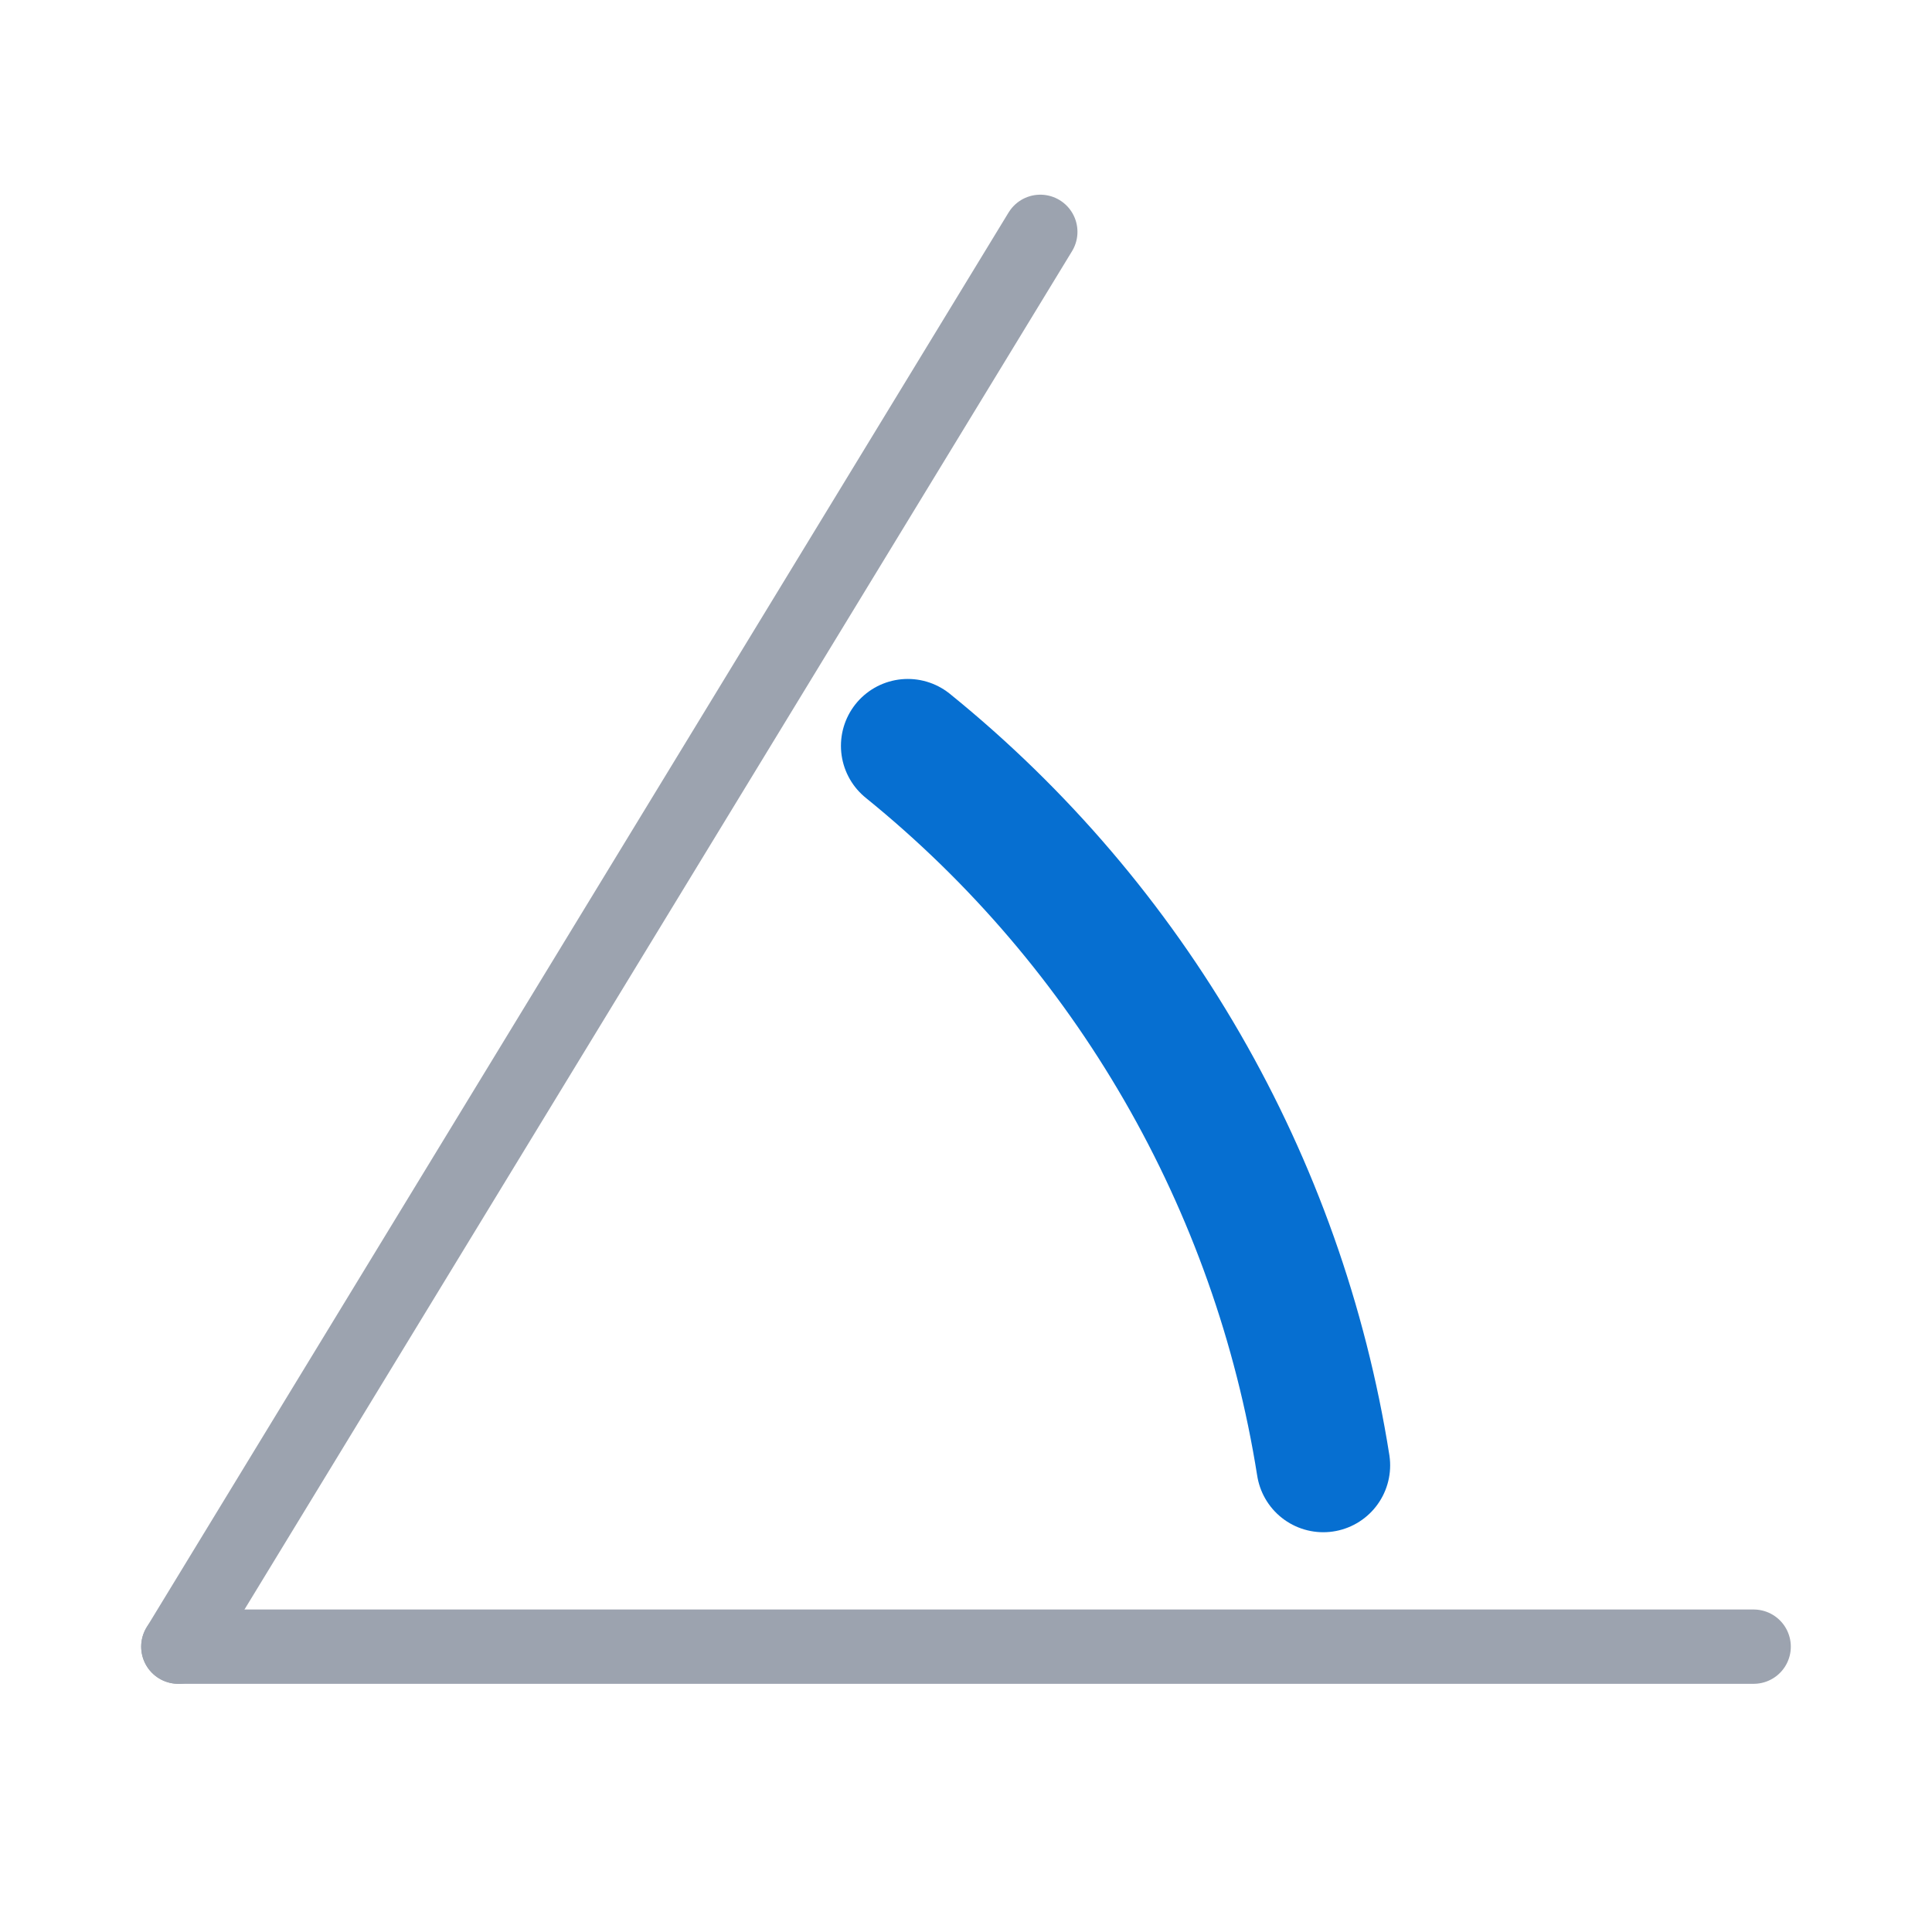
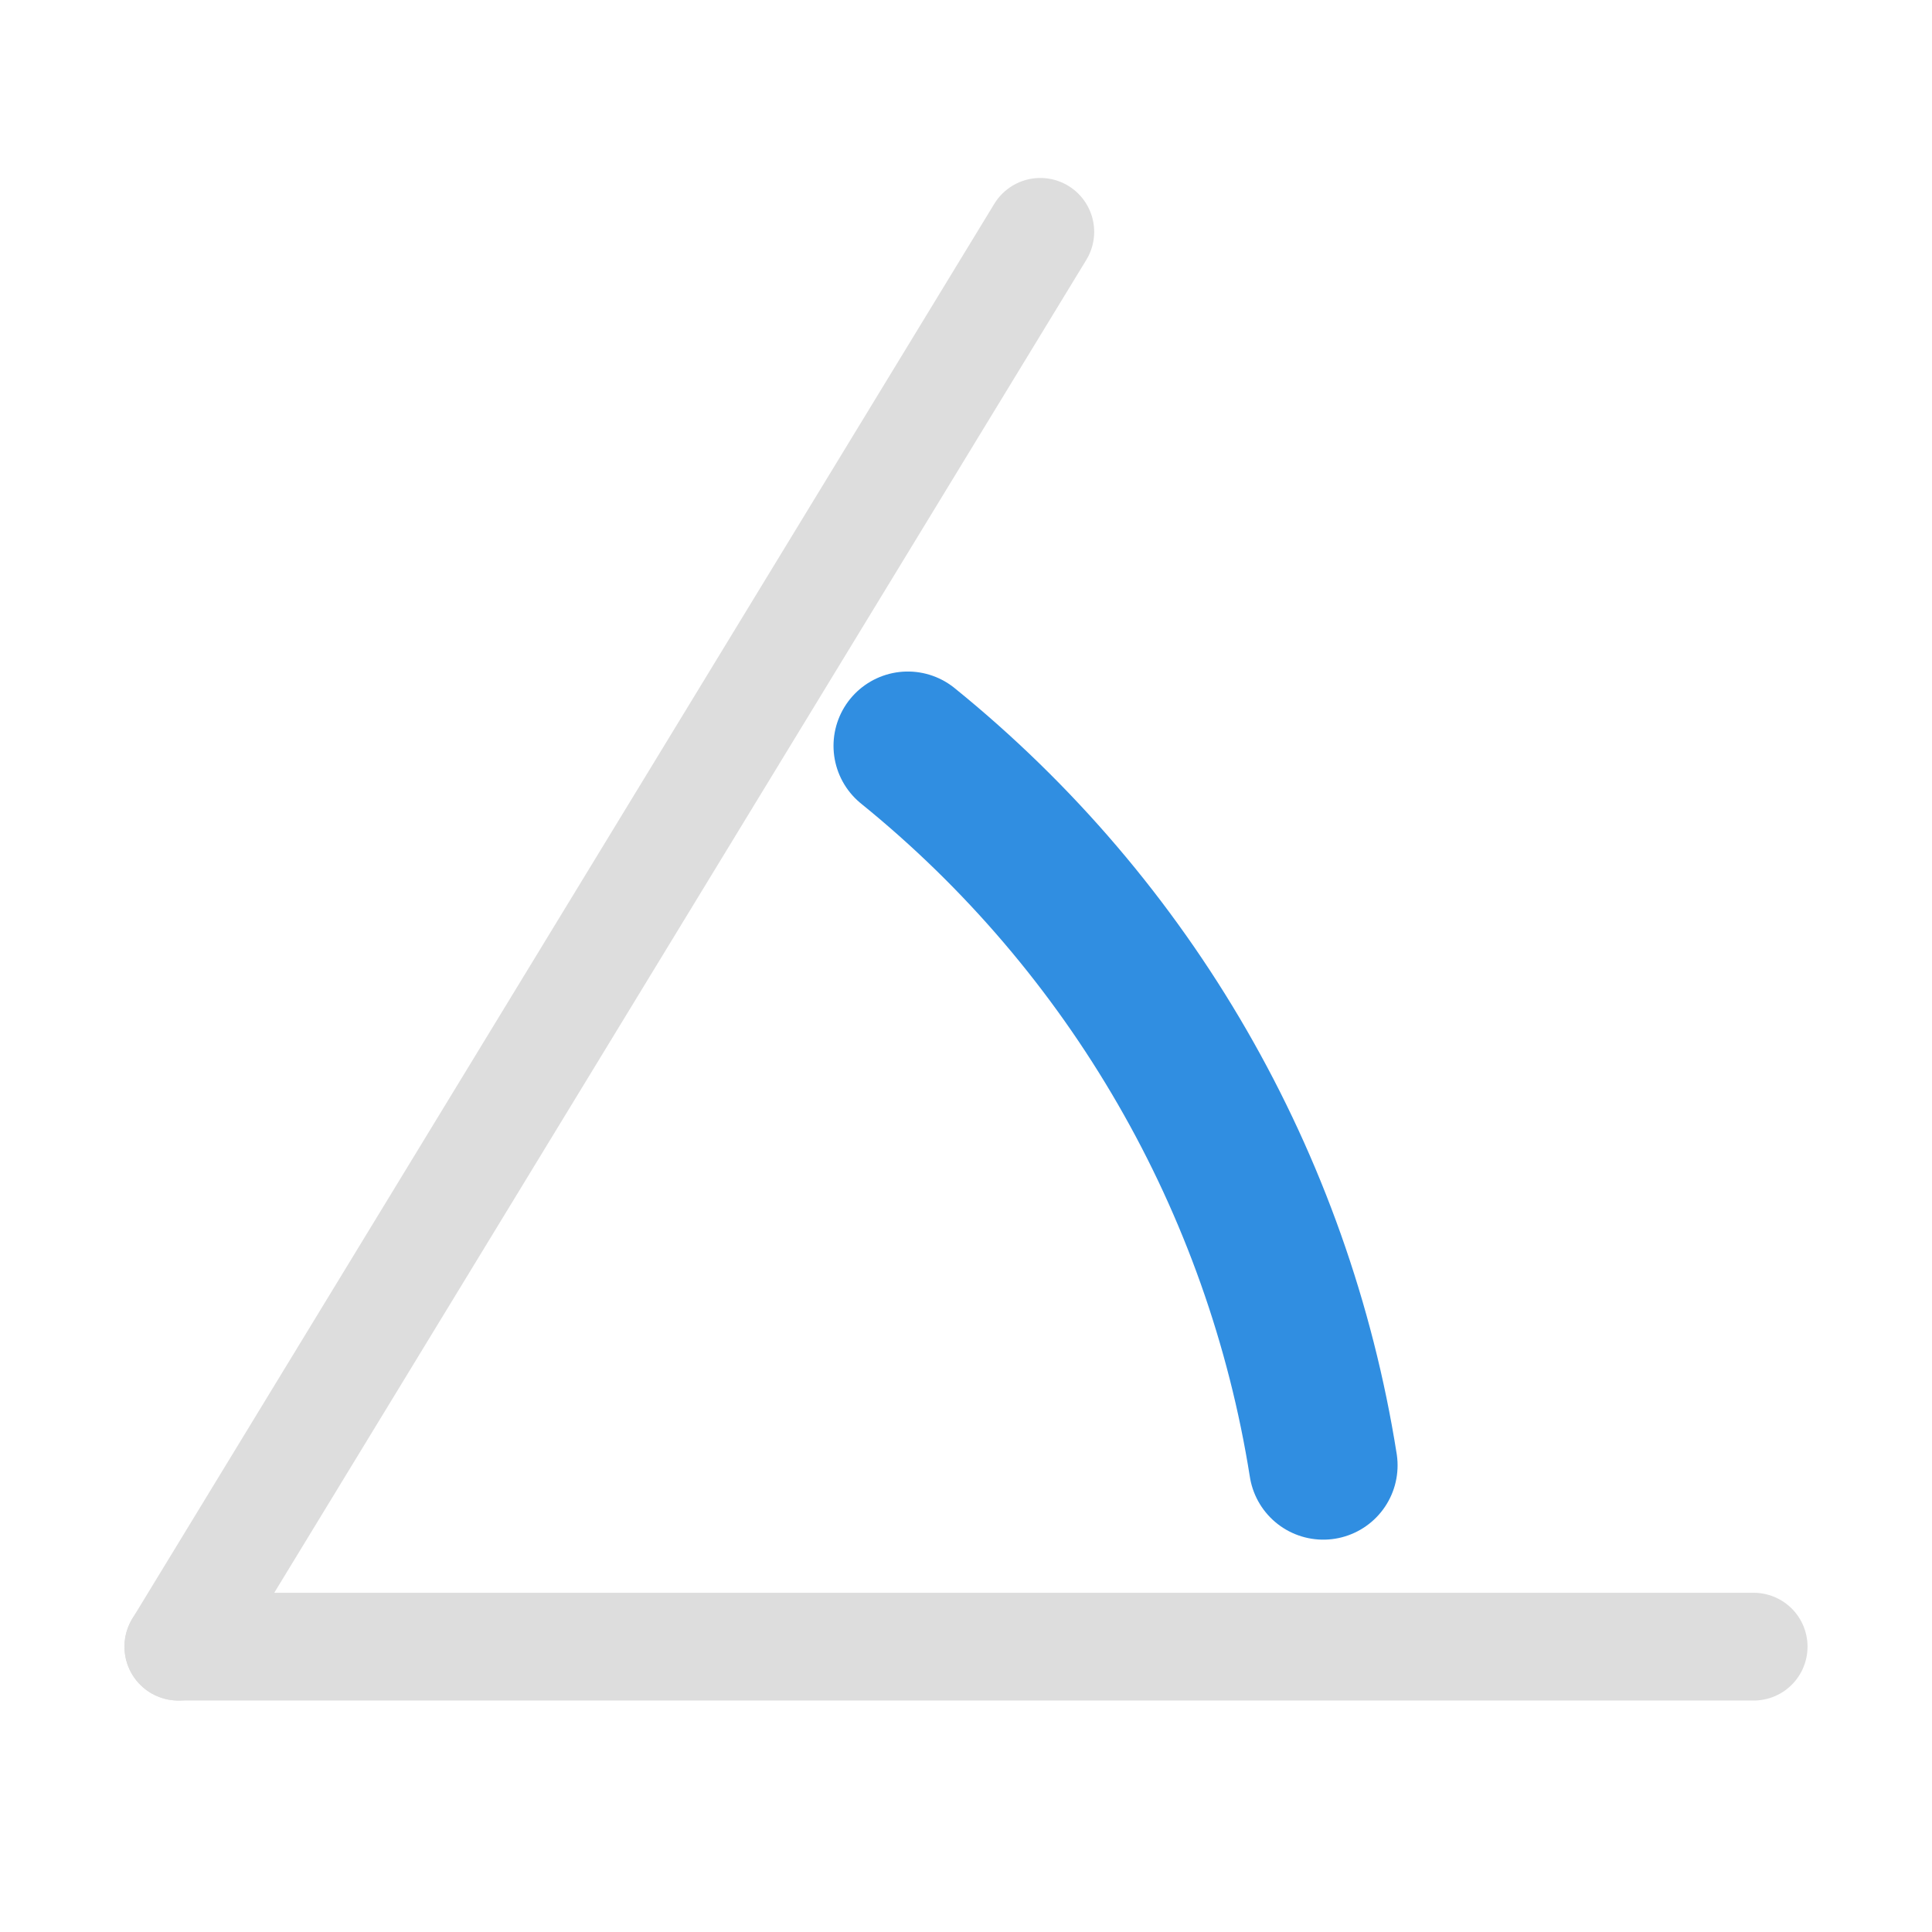
- <svg xmlns="http://www.w3.org/2000/svg" width="26" height="26" viewBox="0 -26 26 26">
-   <path d="M2.4,-3.84 L23.6,-3.84 Z" fill="none" stroke="#9ca3af" stroke-width="1" stroke-linejoin="round" stroke-linecap="round" fill-opacity="1.0" />
-   <path d="M2.4,-3.84 L14.0,-22.88 Z" fill="none" stroke="#9ca3af" stroke-width="1" stroke-linejoin="round" stroke-linecap="round" fill-opacity="1.0" />
-   <path d="M17.808,-6.28 A15.6,15.6,0,0,0,12.217,-15.963" stroke="#066fd1" stroke-width="1.8" fill="none" stroke-linecap="round" />
+ <svg xmlns="http://www.w3.org/2000/svg" width="26.0" height="26.0" viewBox="0 -26.0 26.0 26.0">
+   <path d="M2.4,-3.84 L23.6,-3.84 Z" fill="none" stroke="#ddd" stroke-width="1.45" stroke-linejoin="round" stroke-linecap="round" fill-opacity="1.0" />
+   <path d="M2.4,-3.84 L14.0,-22.88 Z" fill="none" stroke="#ddd" stroke-width="1.45" stroke-linejoin="round" stroke-linecap="round" fill-opacity="1.0" />
+   <path d="M17.808,-6.28 A15.6,15.6,0,0,0,12.217,-15.963" stroke="rgb(48, 142, 225)" stroke-width="2.0" fill="none" stroke-linecap="round" />
</svg>
